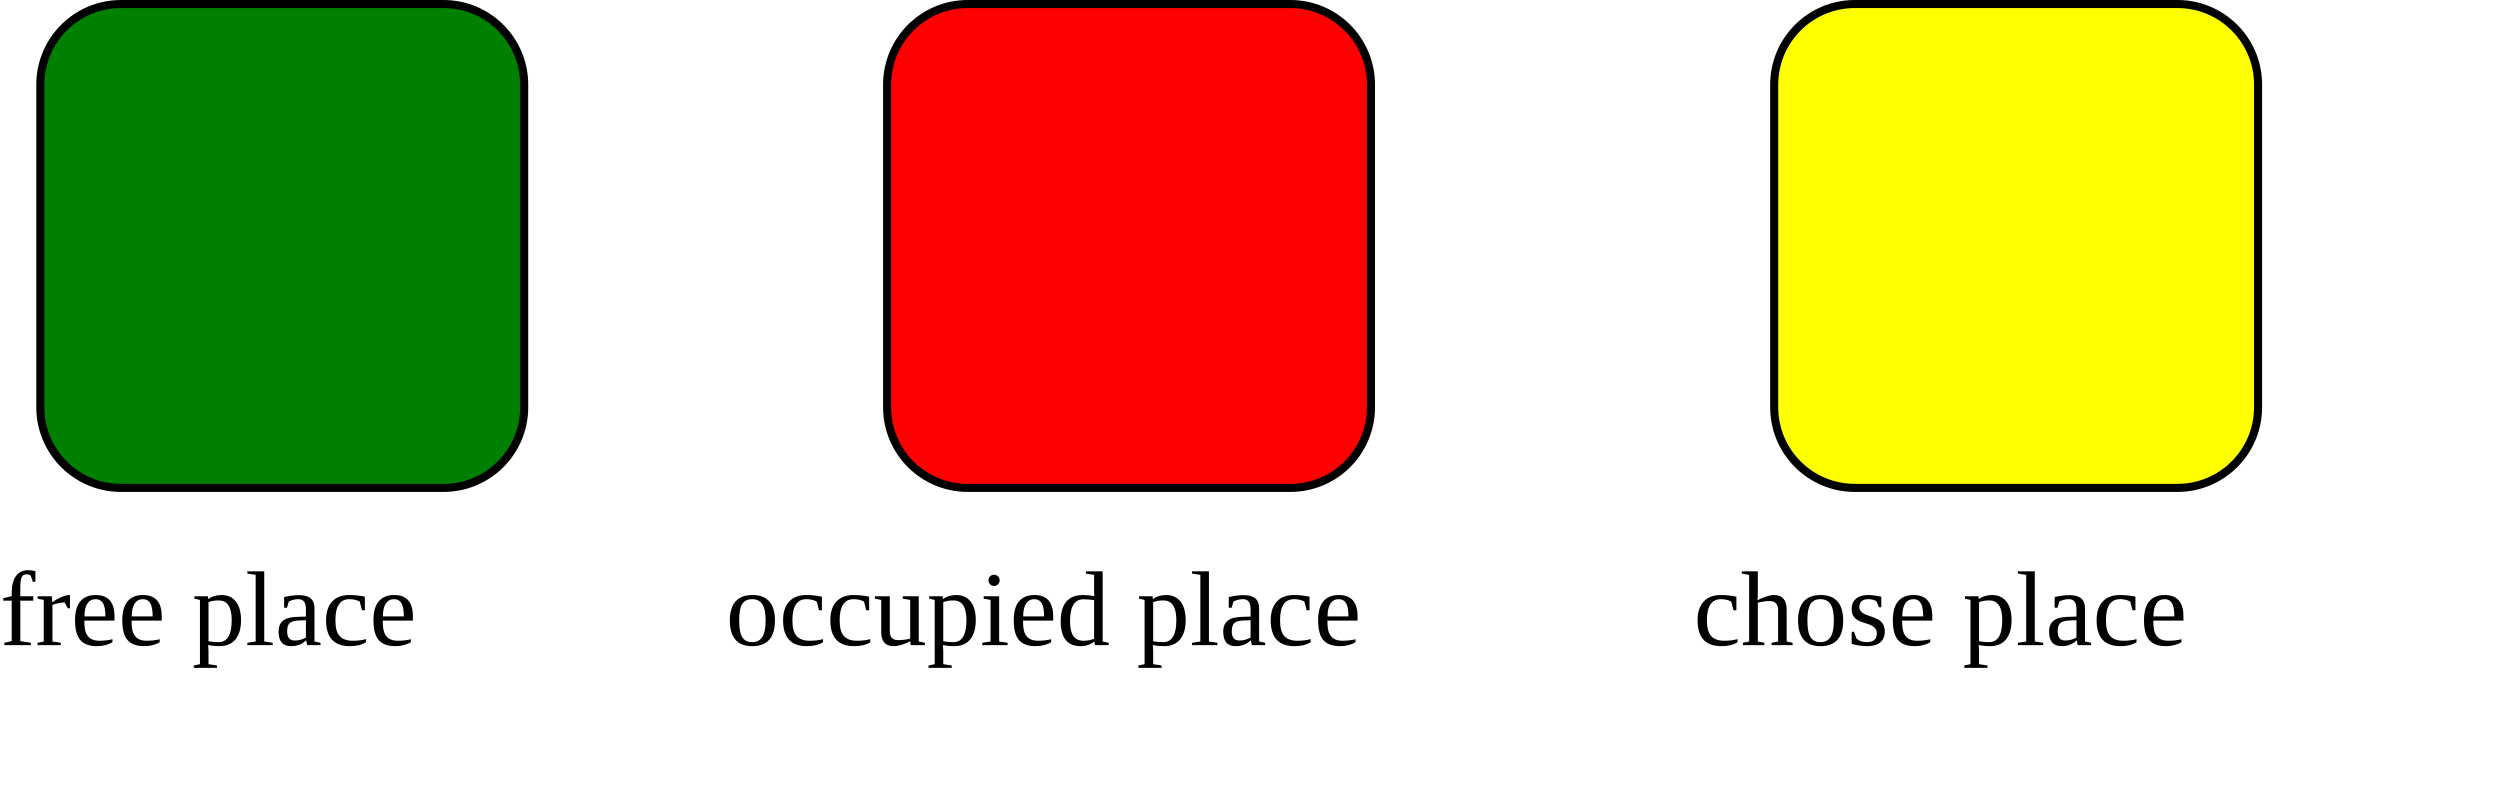
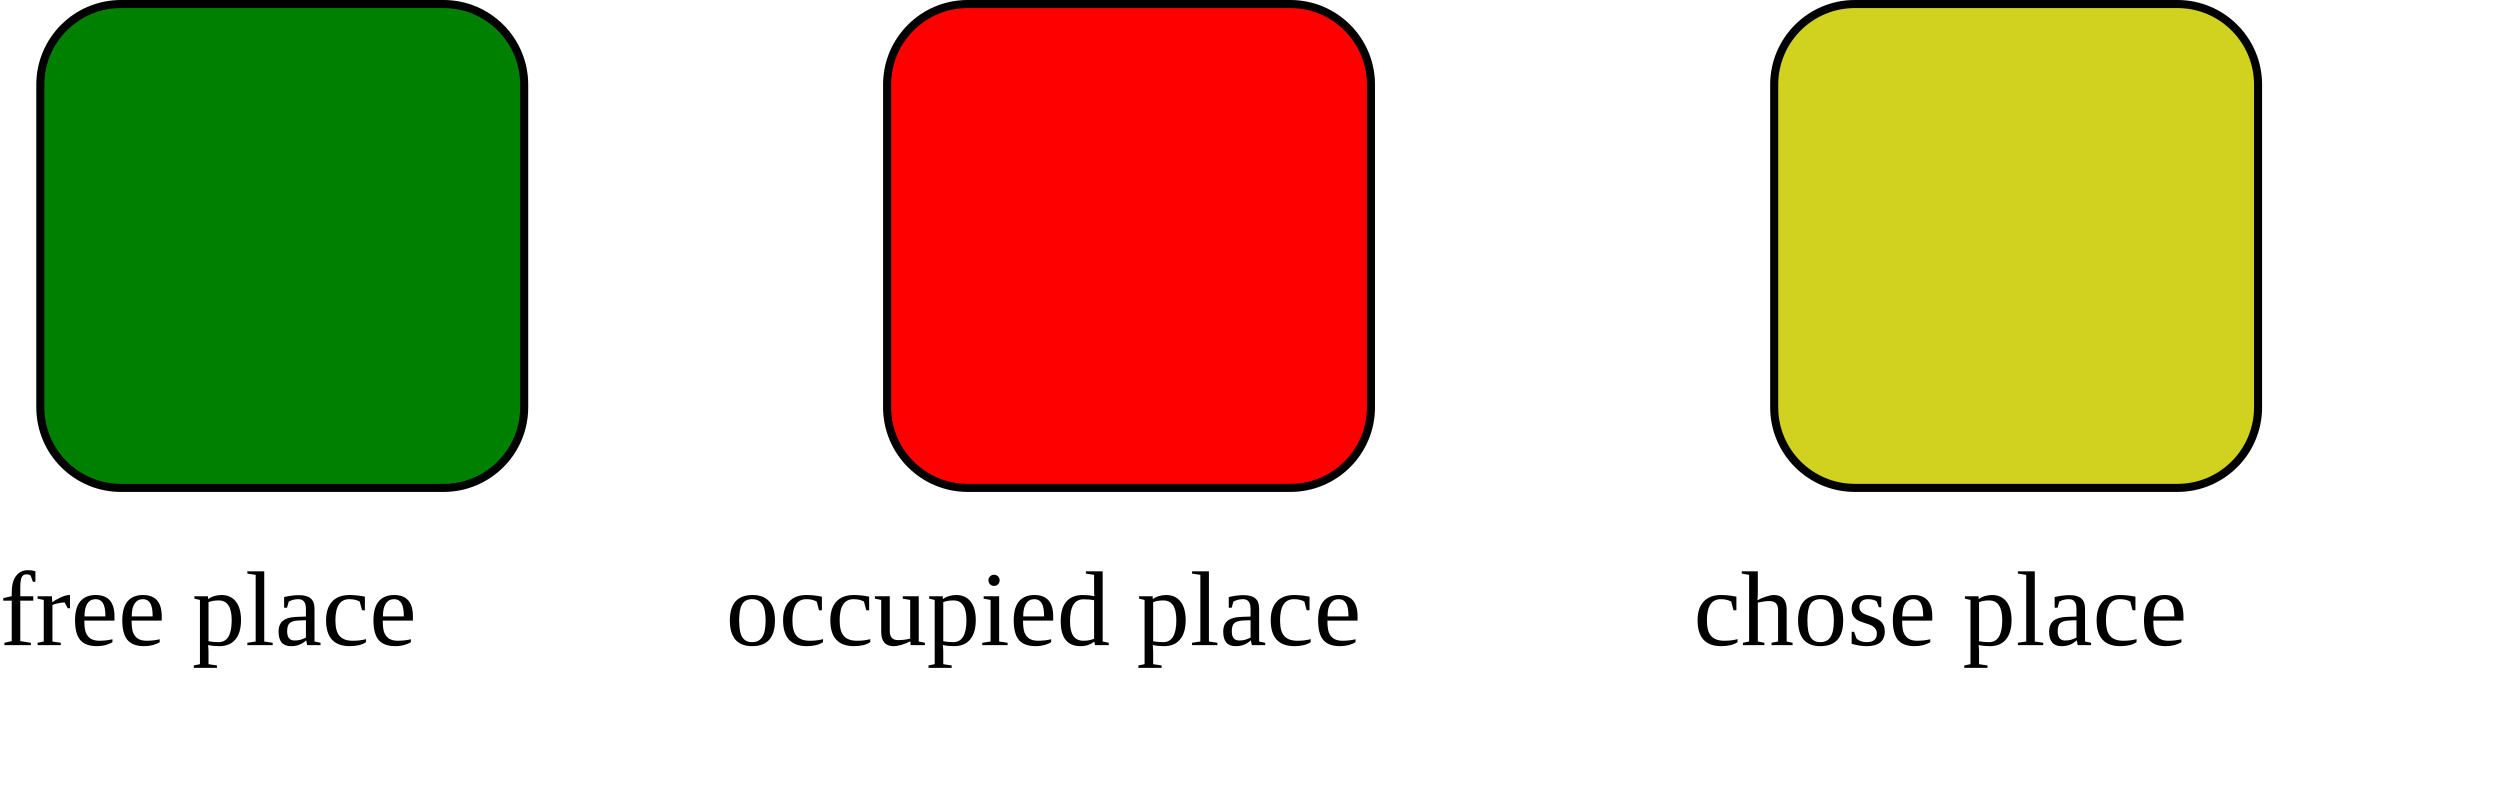
<svg xmlns="http://www.w3.org/2000/svg" viewBox="0 0 310 100 ">
  <style>
    .free, .occupied, .chose {
    stroke: black;
    }

    .free {
    fill: green;
    }

    .occupied {
    fill: red;
    }

    .chose {
-     fill: yellow;
+     fill: #d1d11f;
    }
    text {
        font-size: 1.1em;
        }
    </style>
  <rect class="free" width="60" height="60" x="5" y="0.5" rx="10" ry="10" />
  <rect class="occupied" width="60" height="60" x="110" y="0.5" rx="10" ry="10" />
  <rect class="chose" width="60" height="60" x="220" y="0.5" rx="10" ry="10" />
  <text x="0" y="80">free place</text>
  <text x="90" y="80">occupied place</text>
  <text x="210" y="80">chose place</text>
</svg>
